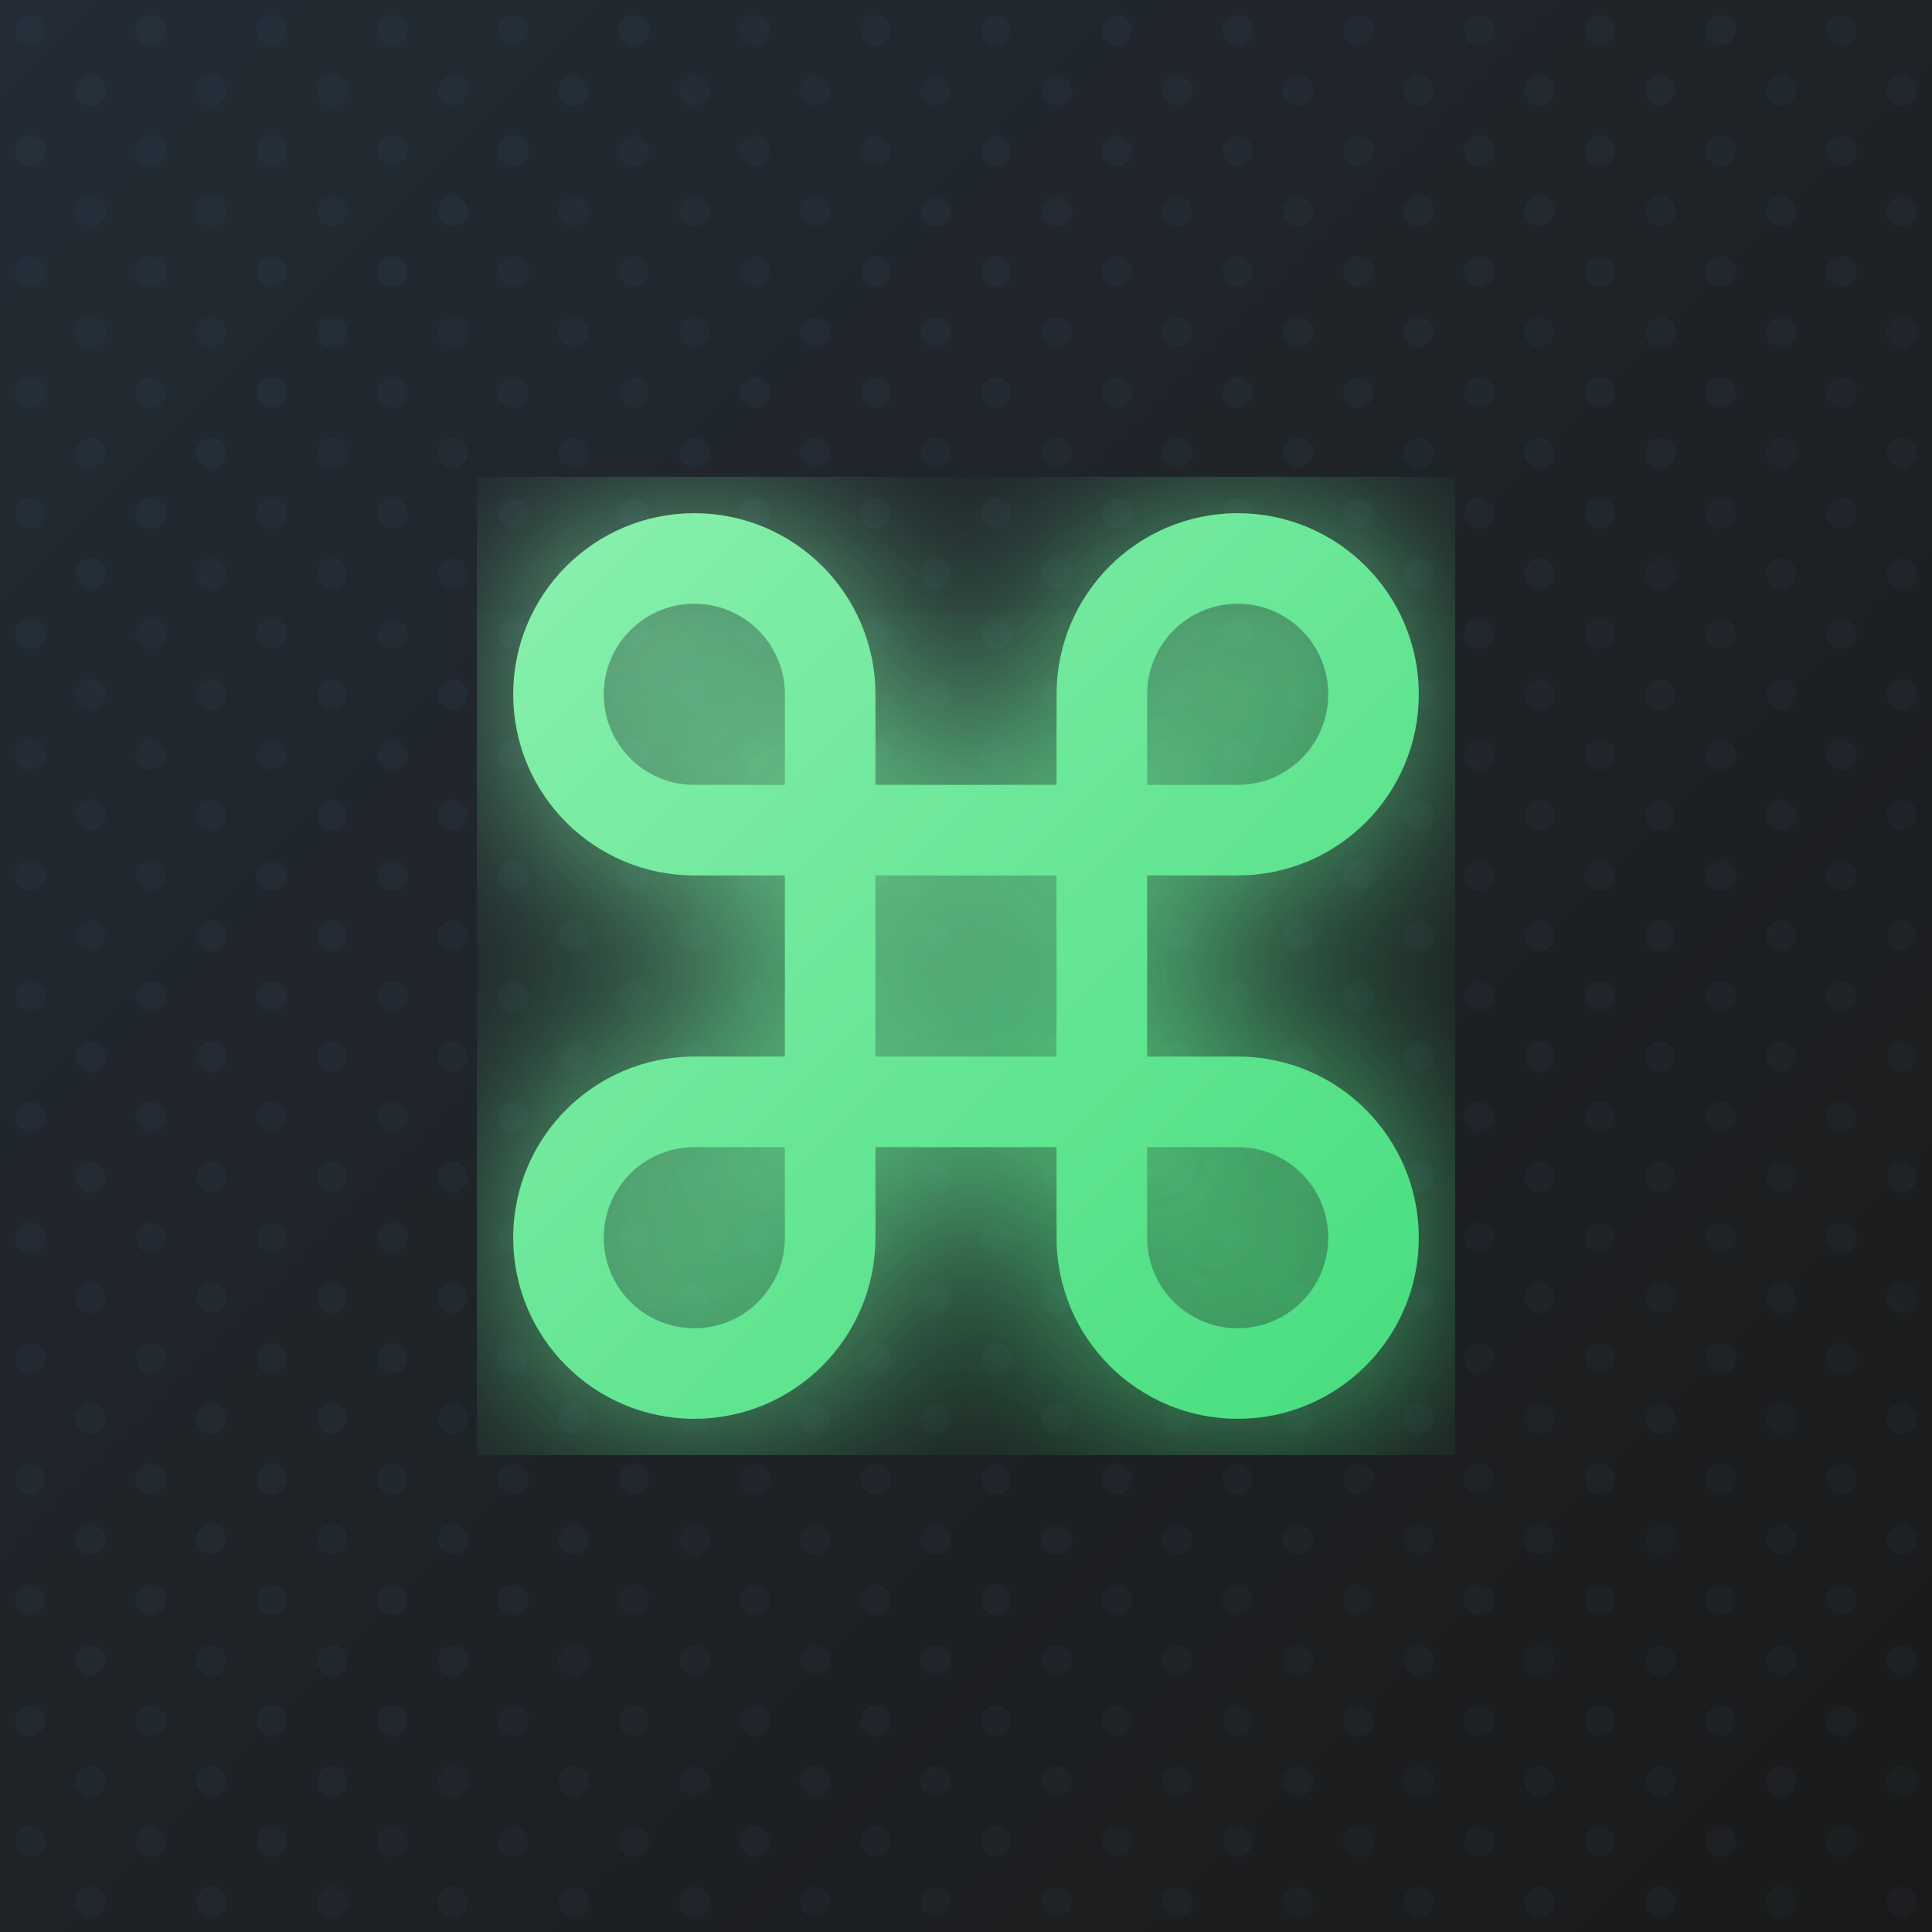
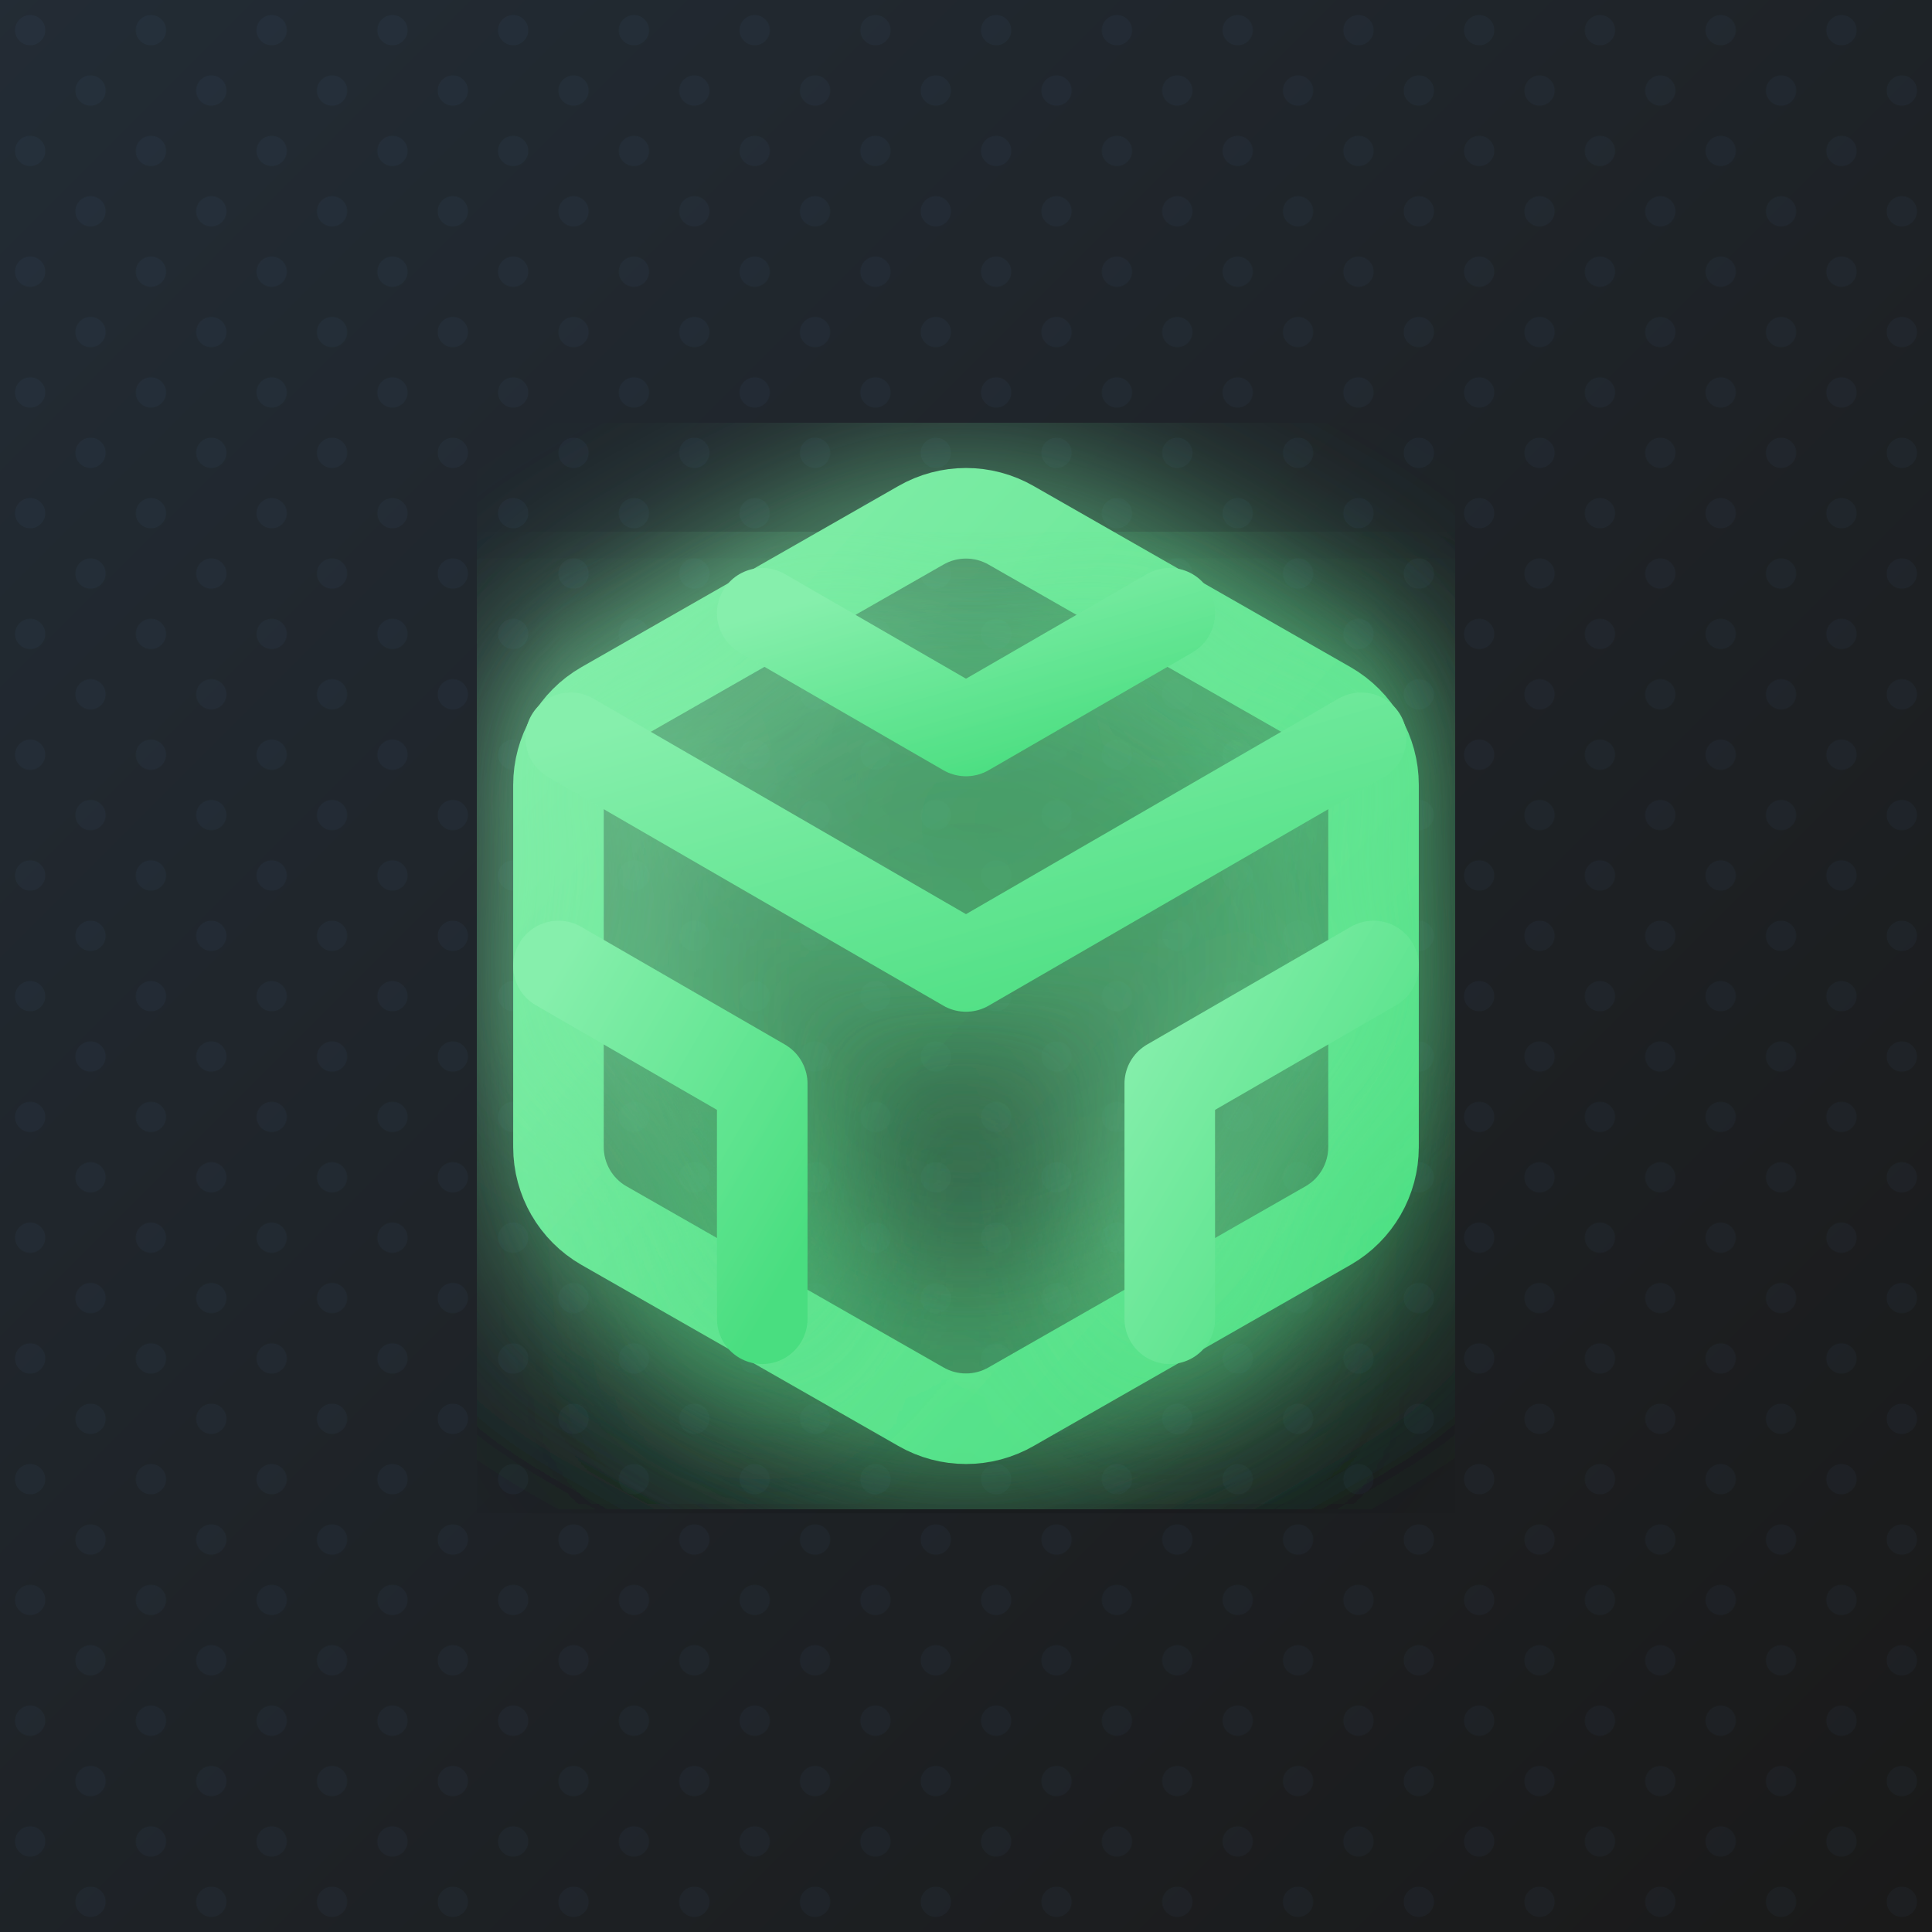
<svg xmlns="http://www.w3.org/2000/svg" width="64" height="64" viewBox="0 0 64 64" fill="none">
  <defs>
-     <linearGradient id="forge-light-bg" x1="0%" y1="0%" x2="100%" y2="100%">
+     <linearGradient id="package-light-bg" x1="0%" y1="0%" x2="100%" y2="100%">
      <stop offset="0%" style="stop-color:#2c3e50;stop-opacity:1" />
      <stop offset="100%" style="stop-color:#1a1a1a;stop-opacity:1" />
    </linearGradient>
-     <linearGradient id="forge-light-stroke" x1="0%" y1="0%" x2="100%" y2="100%">
+     <linearGradient id="package-light-stroke" x1="0%" y1="0%" x2="100%" y2="100%">
      <stop offset="0%" style="stop-color:#86efac;stop-opacity:1" />
      <stop offset="100%" style="stop-color:#4ade80;stop-opacity:1" />
    </linearGradient>
-     <pattern id="carbon-texture-forge-light" x="0" y="0" width="4" height="4" patternUnits="userSpaceOnUse">
+     <pattern id="carbon-texture-package-light" x="0" y="0" width="4" height="4" patternUnits="userSpaceOnUse">
      <rect width="4" height="4" fill="#1a1a1a" />
      <circle cx="1" cy="1" r="0.5" fill="#2c3e50" opacity="0.3" />
      <circle cx="3" cy="3" r="0.5" fill="#2c3e50" opacity="0.3" />
    </pattern>
-     <filter id="forge-light-glow">
+     <filter id="package-light-glow">
      <feGaussianBlur stdDeviation="2" result="coloredBlur" />
      <feMerge>
        <feMergeNode in="coloredBlur" />
        <feMergeNode in="SourceGraphic" />
      </feMerge>
    </filter>
-     <filter id="forge-light-shadow">
+     <filter id="package-light-shadow">
      <feGaussianBlur in="SourceAlpha" stdDeviation="4" />
      <feOffset dx="0" dy="3" result="offsetblur" />
      <feComponentTransfer>
        <feFuncA type="linear" slope="0.3" />
      </feComponentTransfer>
      <feMerge>
        <feMergeNode />
        <feMergeNode in="SourceGraphic" />
      </feMerge>
    </filter>
  </defs>
-   <rect x="0" y="0" width="64" height="64" fill="url(#forge-light-bg)" />
-   <rect x="0" y="0" width="64" height="64" fill="url(#carbon-texture-forge-light)" opacity="0.5" />
-   <g transform="translate(14, 14) scale(1.5)" filter="url(#forge-light-shadow)">
-     <path d="M18 3a3 3 0 0 0-3 3v12a3 3 0 0 0 3 3 3 3 0 0 0 3-3 3 3 0 0 0-3-3H6a3 3 0 0 0-3 3 3 3 0 0 0 3 3 3 3 0 0 0 3-3V6a3 3 0 0 0-3-3 3 3 0 0 0-3 3 3 3 0 0 0 3 3h12a3 3 0 0 0 3-3 3 3 0 0 0-3-3z" fill="url(#forge-light-stroke)" fill-opacity="0.2" stroke="url(#forge-light-stroke)" stroke-width="2" stroke-linecap="round" stroke-linejoin="round" filter="url(#forge-light-glow)" />
+   <rect x="0" y="0" width="64" height="64" fill="url(#package-light-bg)" />
+   <rect x="0" y="0" width="64" height="64" fill="url(#carbon-texture-package-light)" opacity="0.5" />
+   <g transform="translate(14, 14) scale(1.5)" filter="url(#package-light-shadow)">
+     <path d="M21 16V8a2 2 0 0 0-1-1.73l-7-4a2 2 0 0 0-2 0l-7 4A2 2 0 0 0 3 8v8a2 2 0 0 0 1 1.73l7 4a2 2 0 0 0 2 0l7-4A2 2 0 0 0 21 16z" fill="url(#package-light-stroke)" fill-opacity="0.15" stroke="url(#package-light-stroke)" stroke-width="2" stroke-linecap="round" stroke-linejoin="round" filter="url(#package-light-glow)" />
+     <g stroke="url(#package-light-stroke)" stroke-width="2" stroke-linecap="round" stroke-linejoin="round" fill="none" filter="url(#package-light-glow)">
+       <polyline points="7.5 4.21 12 6.81 16.5 4.21" />
+       <polyline points="7.5 19.79 7.5 14.6 3 12" />
+       <polyline points="21 12 16.5 14.6 16.5 19.79" />
+       <polyline points="3.27 6.96 12 12.01 20.73 6.96" />
+       <line x1="12" y1="22.08" x2="12" y2="12" />
+     </g>
  </g>
</svg>
